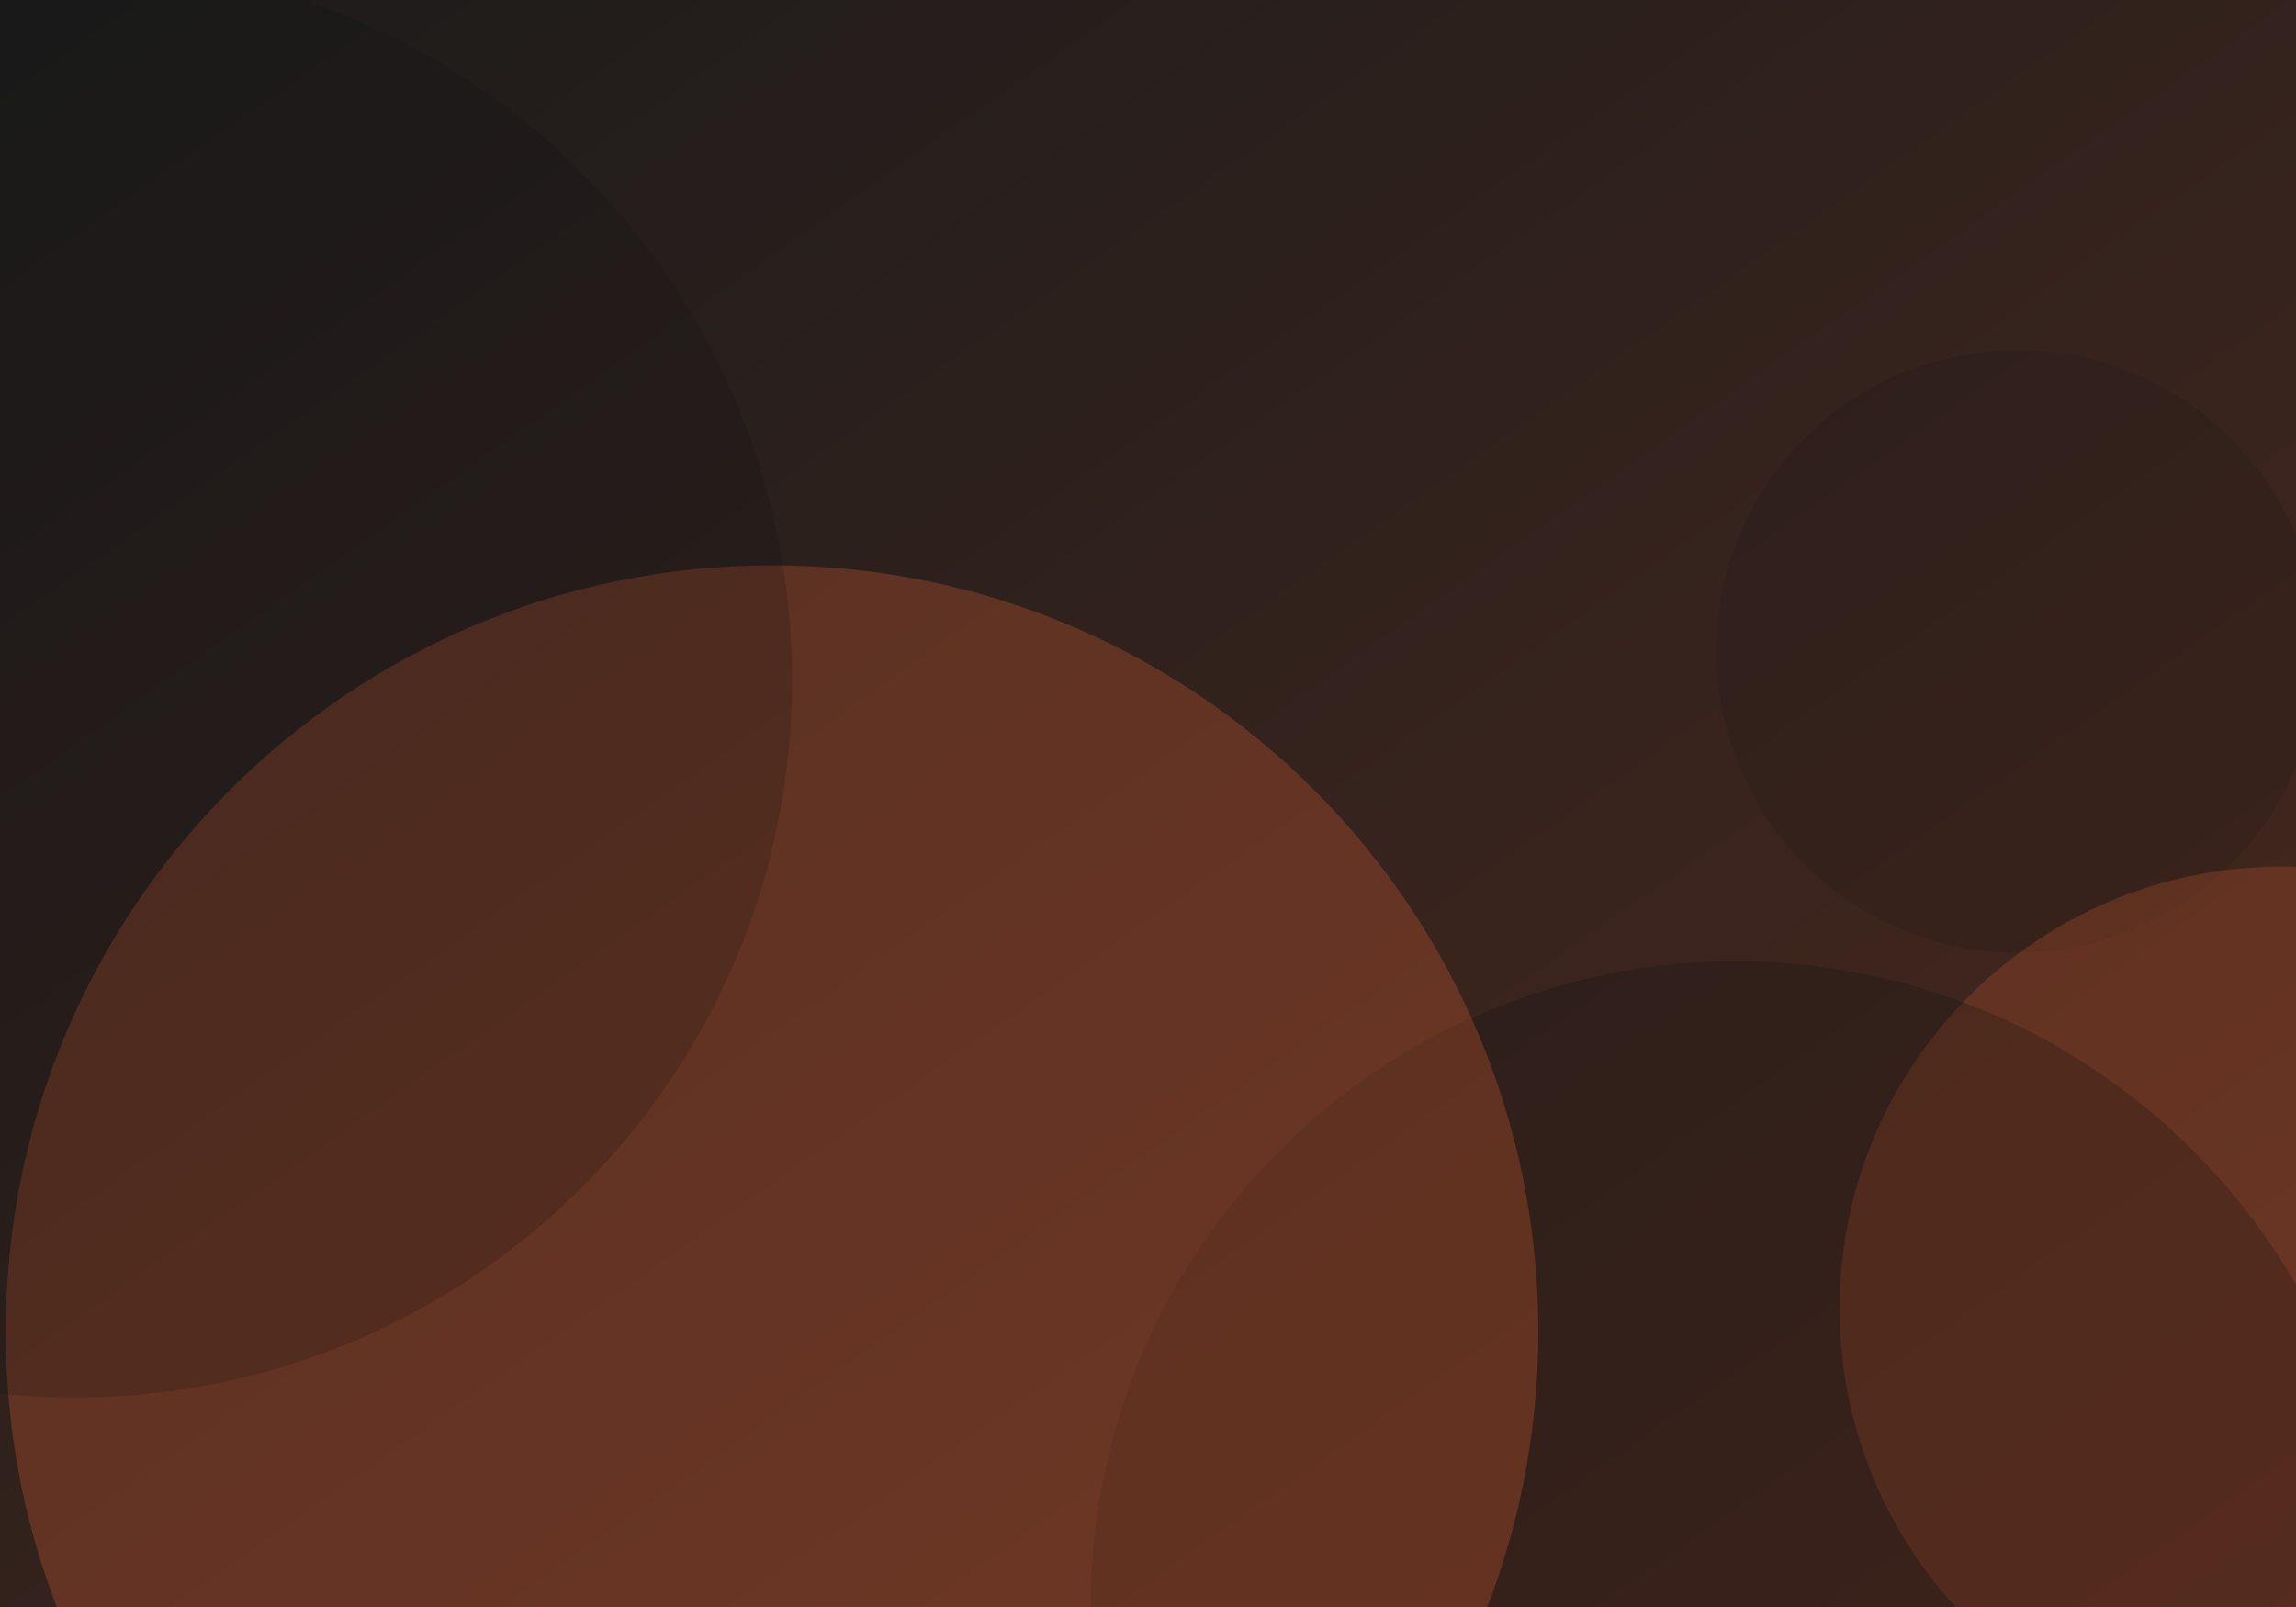
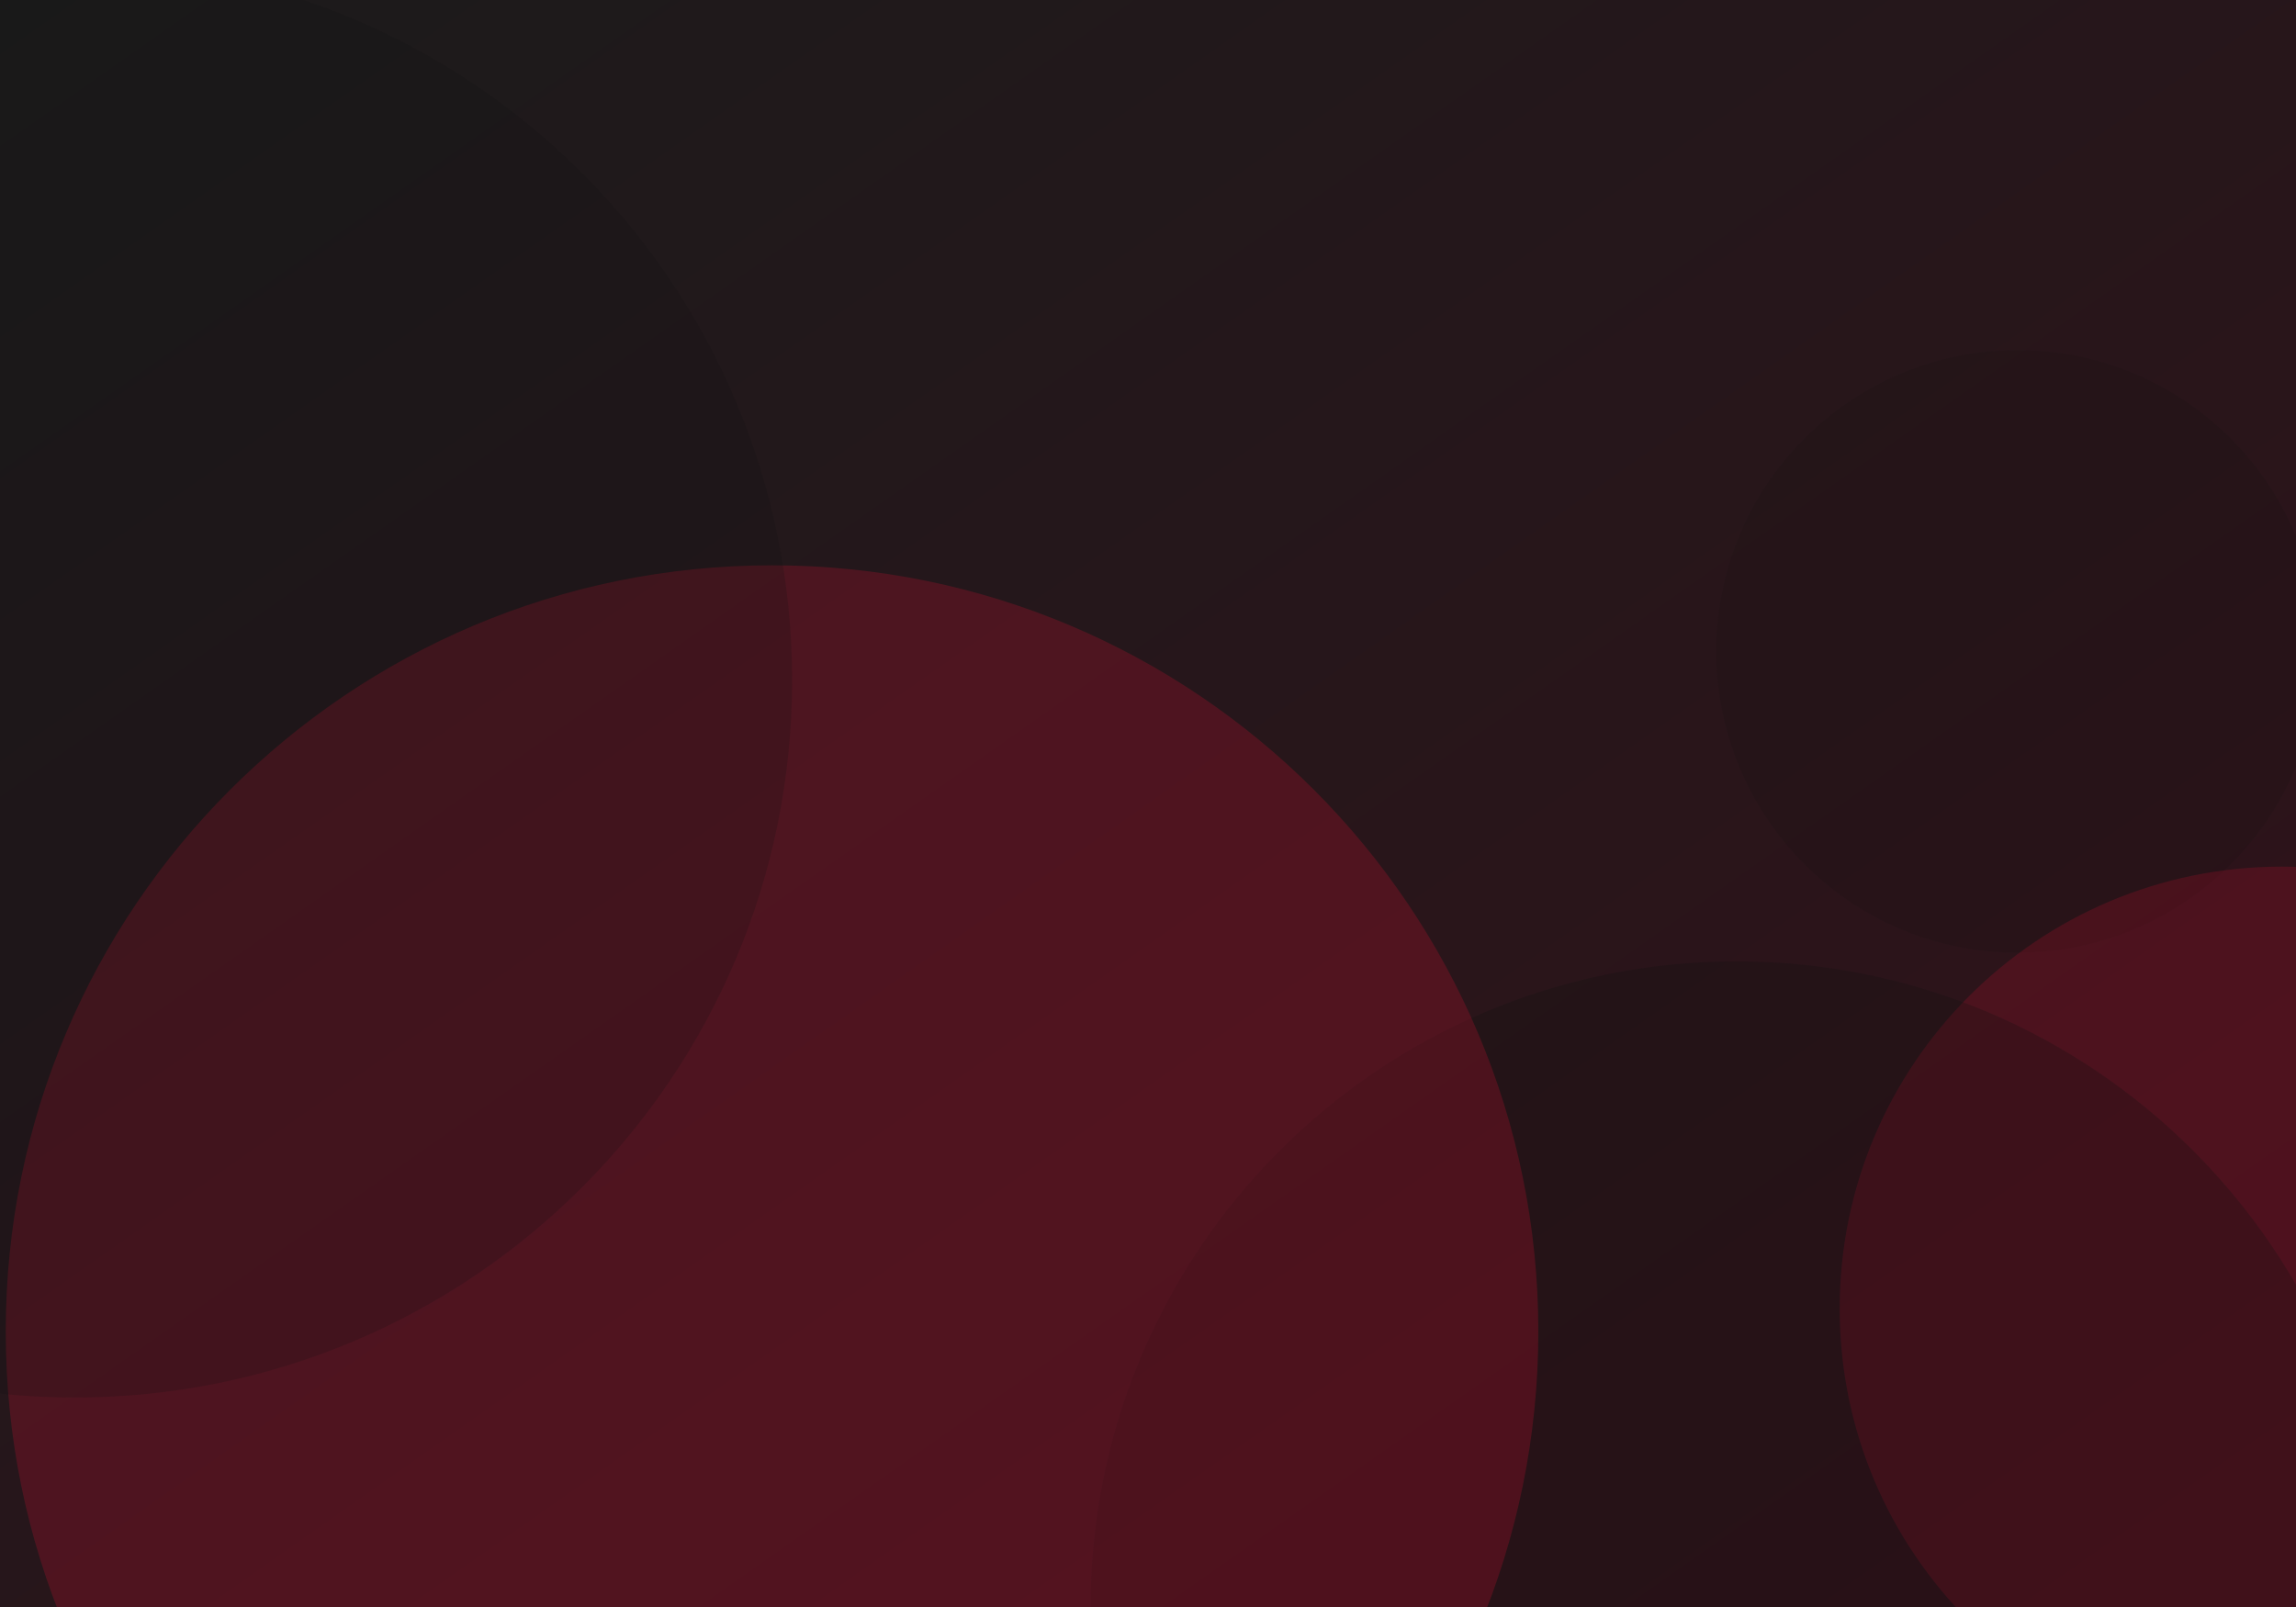
<svg xmlns="http://www.w3.org/2000/svg" viewBox="0 0 800 560" width="800" height="560" role="img">
  <defs>
    <linearGradient id="g15" x1="0" y1="0" x2="1" y2="1">
      <stop offset="0" stop-color="#1b1b1b" />
-       <stop offset="1" stop-color="#4b291e" />
+       <stop offset="1" stop-color="#32111a" />
    </linearGradient>
    <clipPath id="c15">
      <rect width="800" height="560" />
    </clipPath>
  </defs>
  <g clip-path="url(#c15)">
    <rect width="800" height="560" fill="url(#g15)" />
    <circle cx="703" cy="227" r="105" fill="#111111" opacity="0.138" />
-     <circle cx="795" cy="456" r="154" fill="#f26936" opacity="0.205" />
+     <circle cx="795" cy="456" r="154" fill="#c8102e" opacity="0.205" />
    <circle cx="605" cy="560" r="225" fill="#111111" opacity="0.254" />
-     <circle cx="269" cy="464" r="267" fill="#f26936" opacity="0.250" />
+     <circle cx="269" cy="464" r="267" fill="#c8102e" opacity="0.250" />
    <circle cx="26" cy="237" r="250" fill="#111111" opacity="0.196" />
  </g>
</svg>
